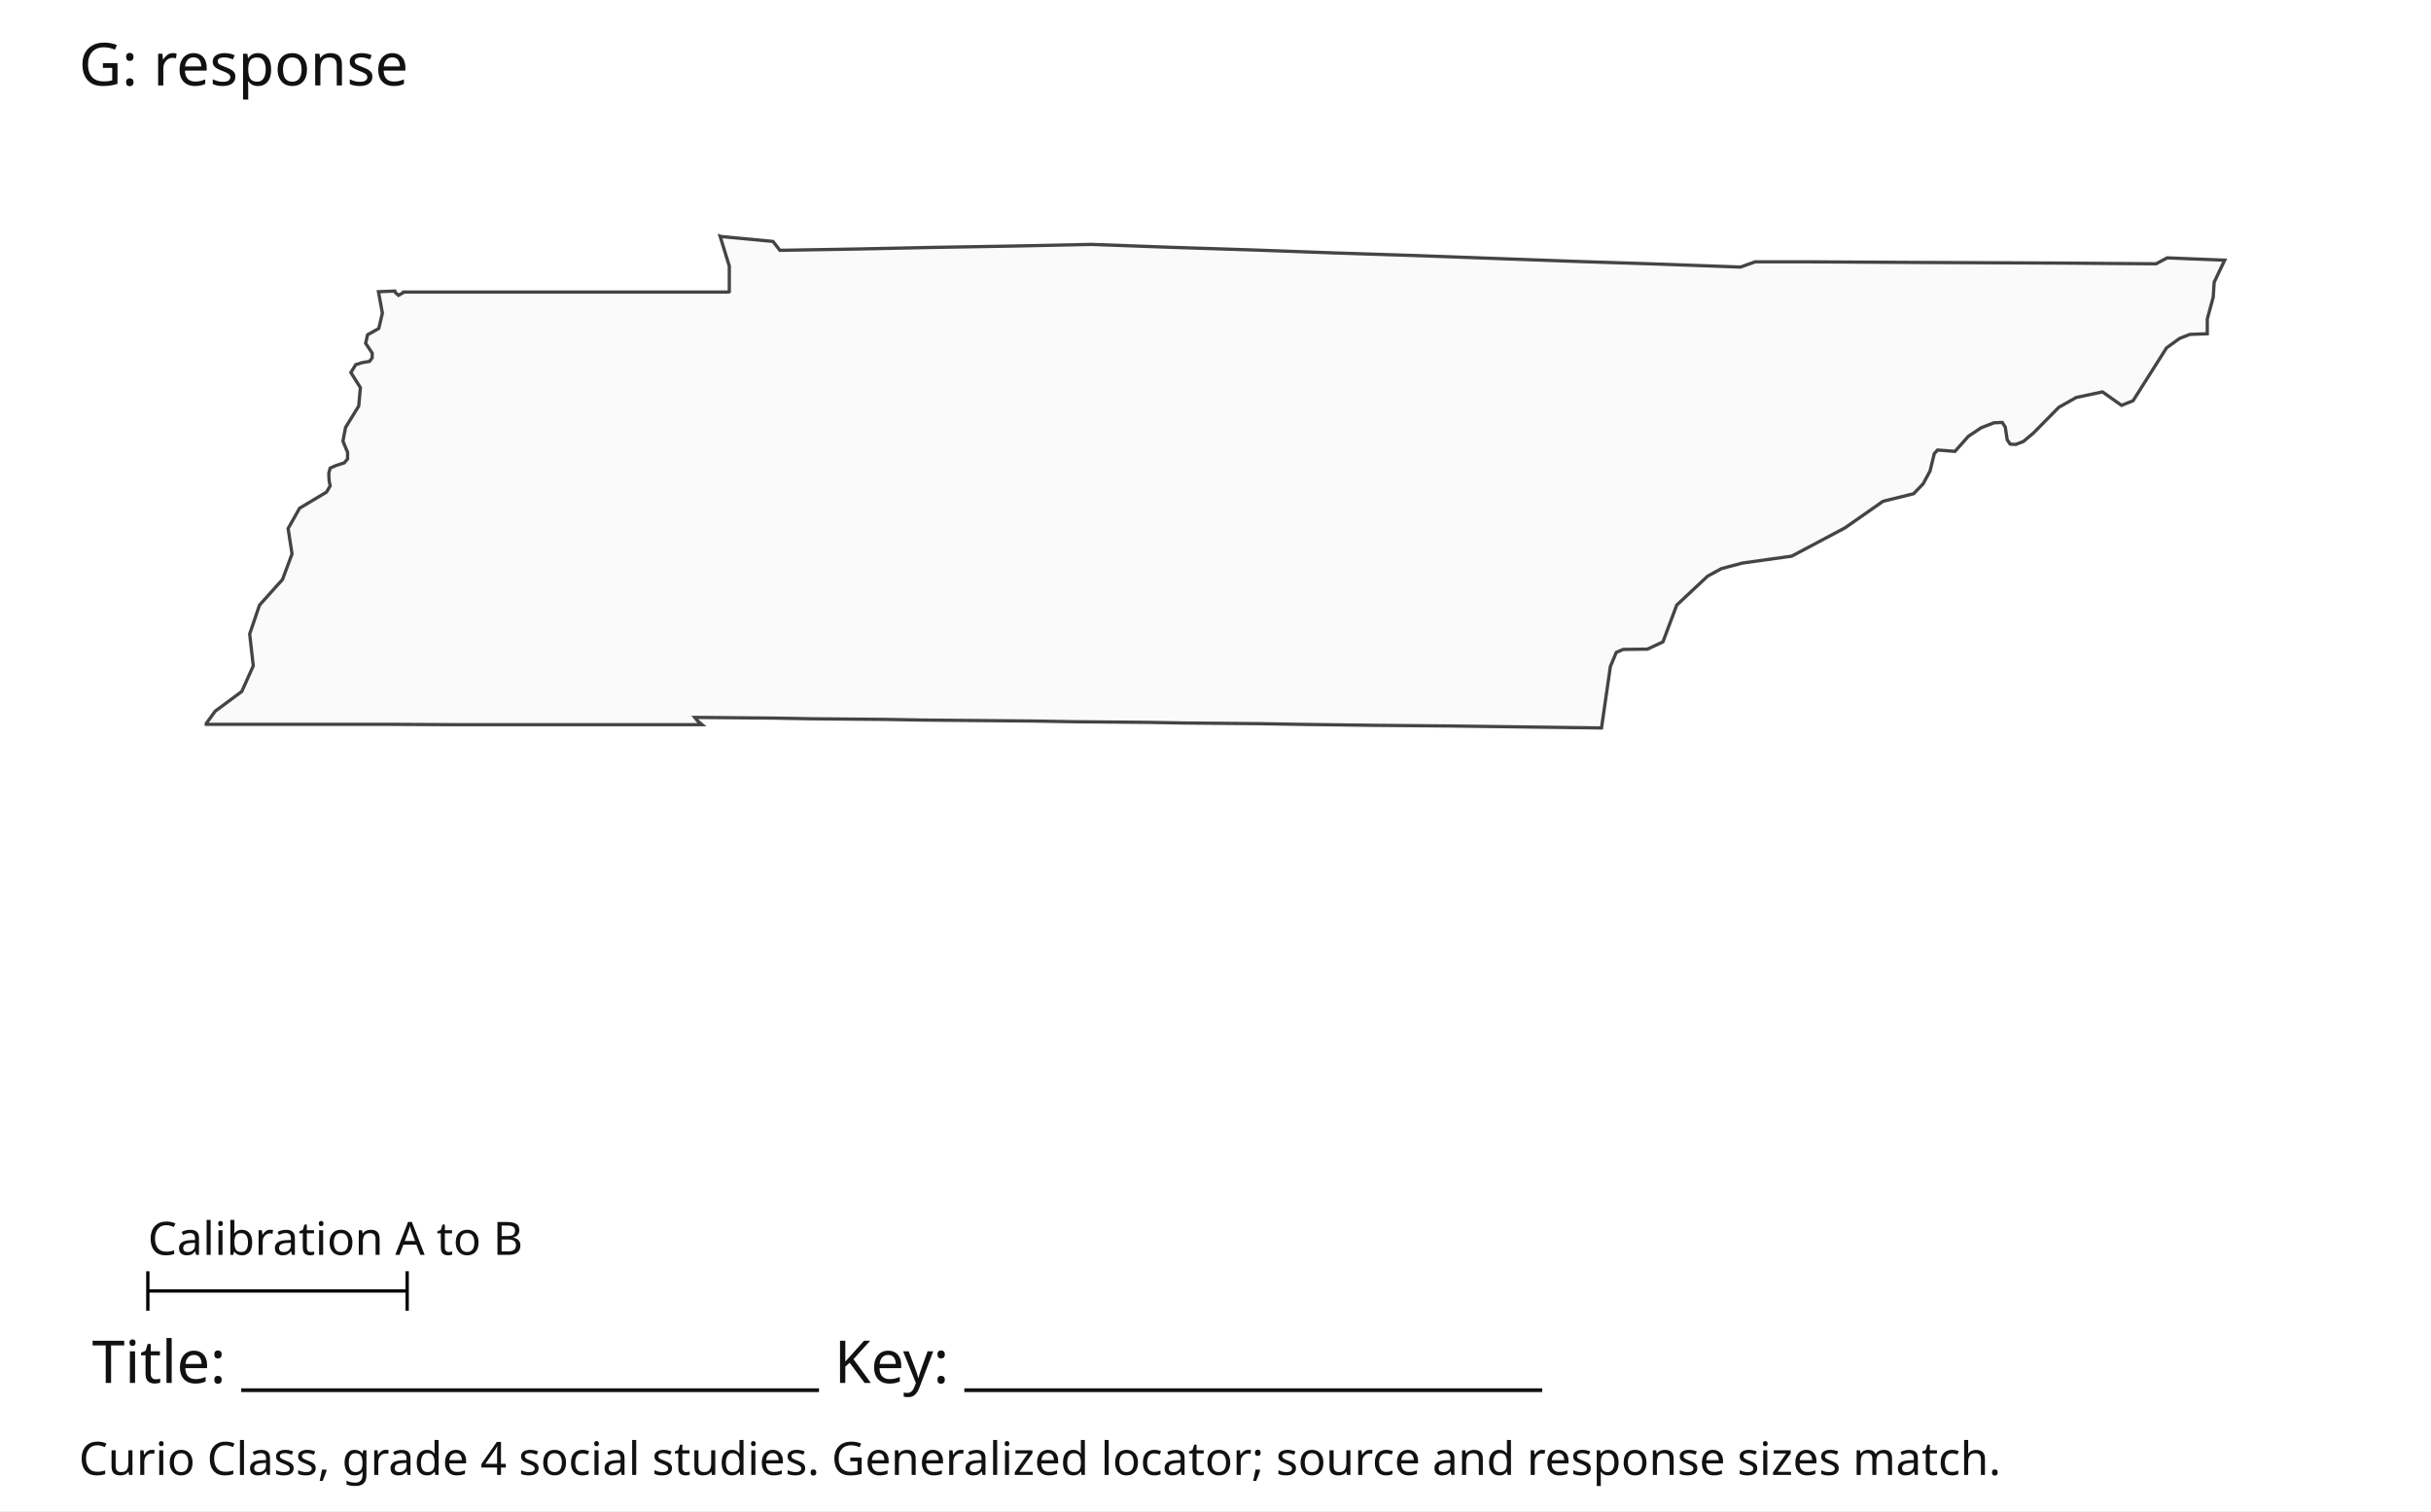
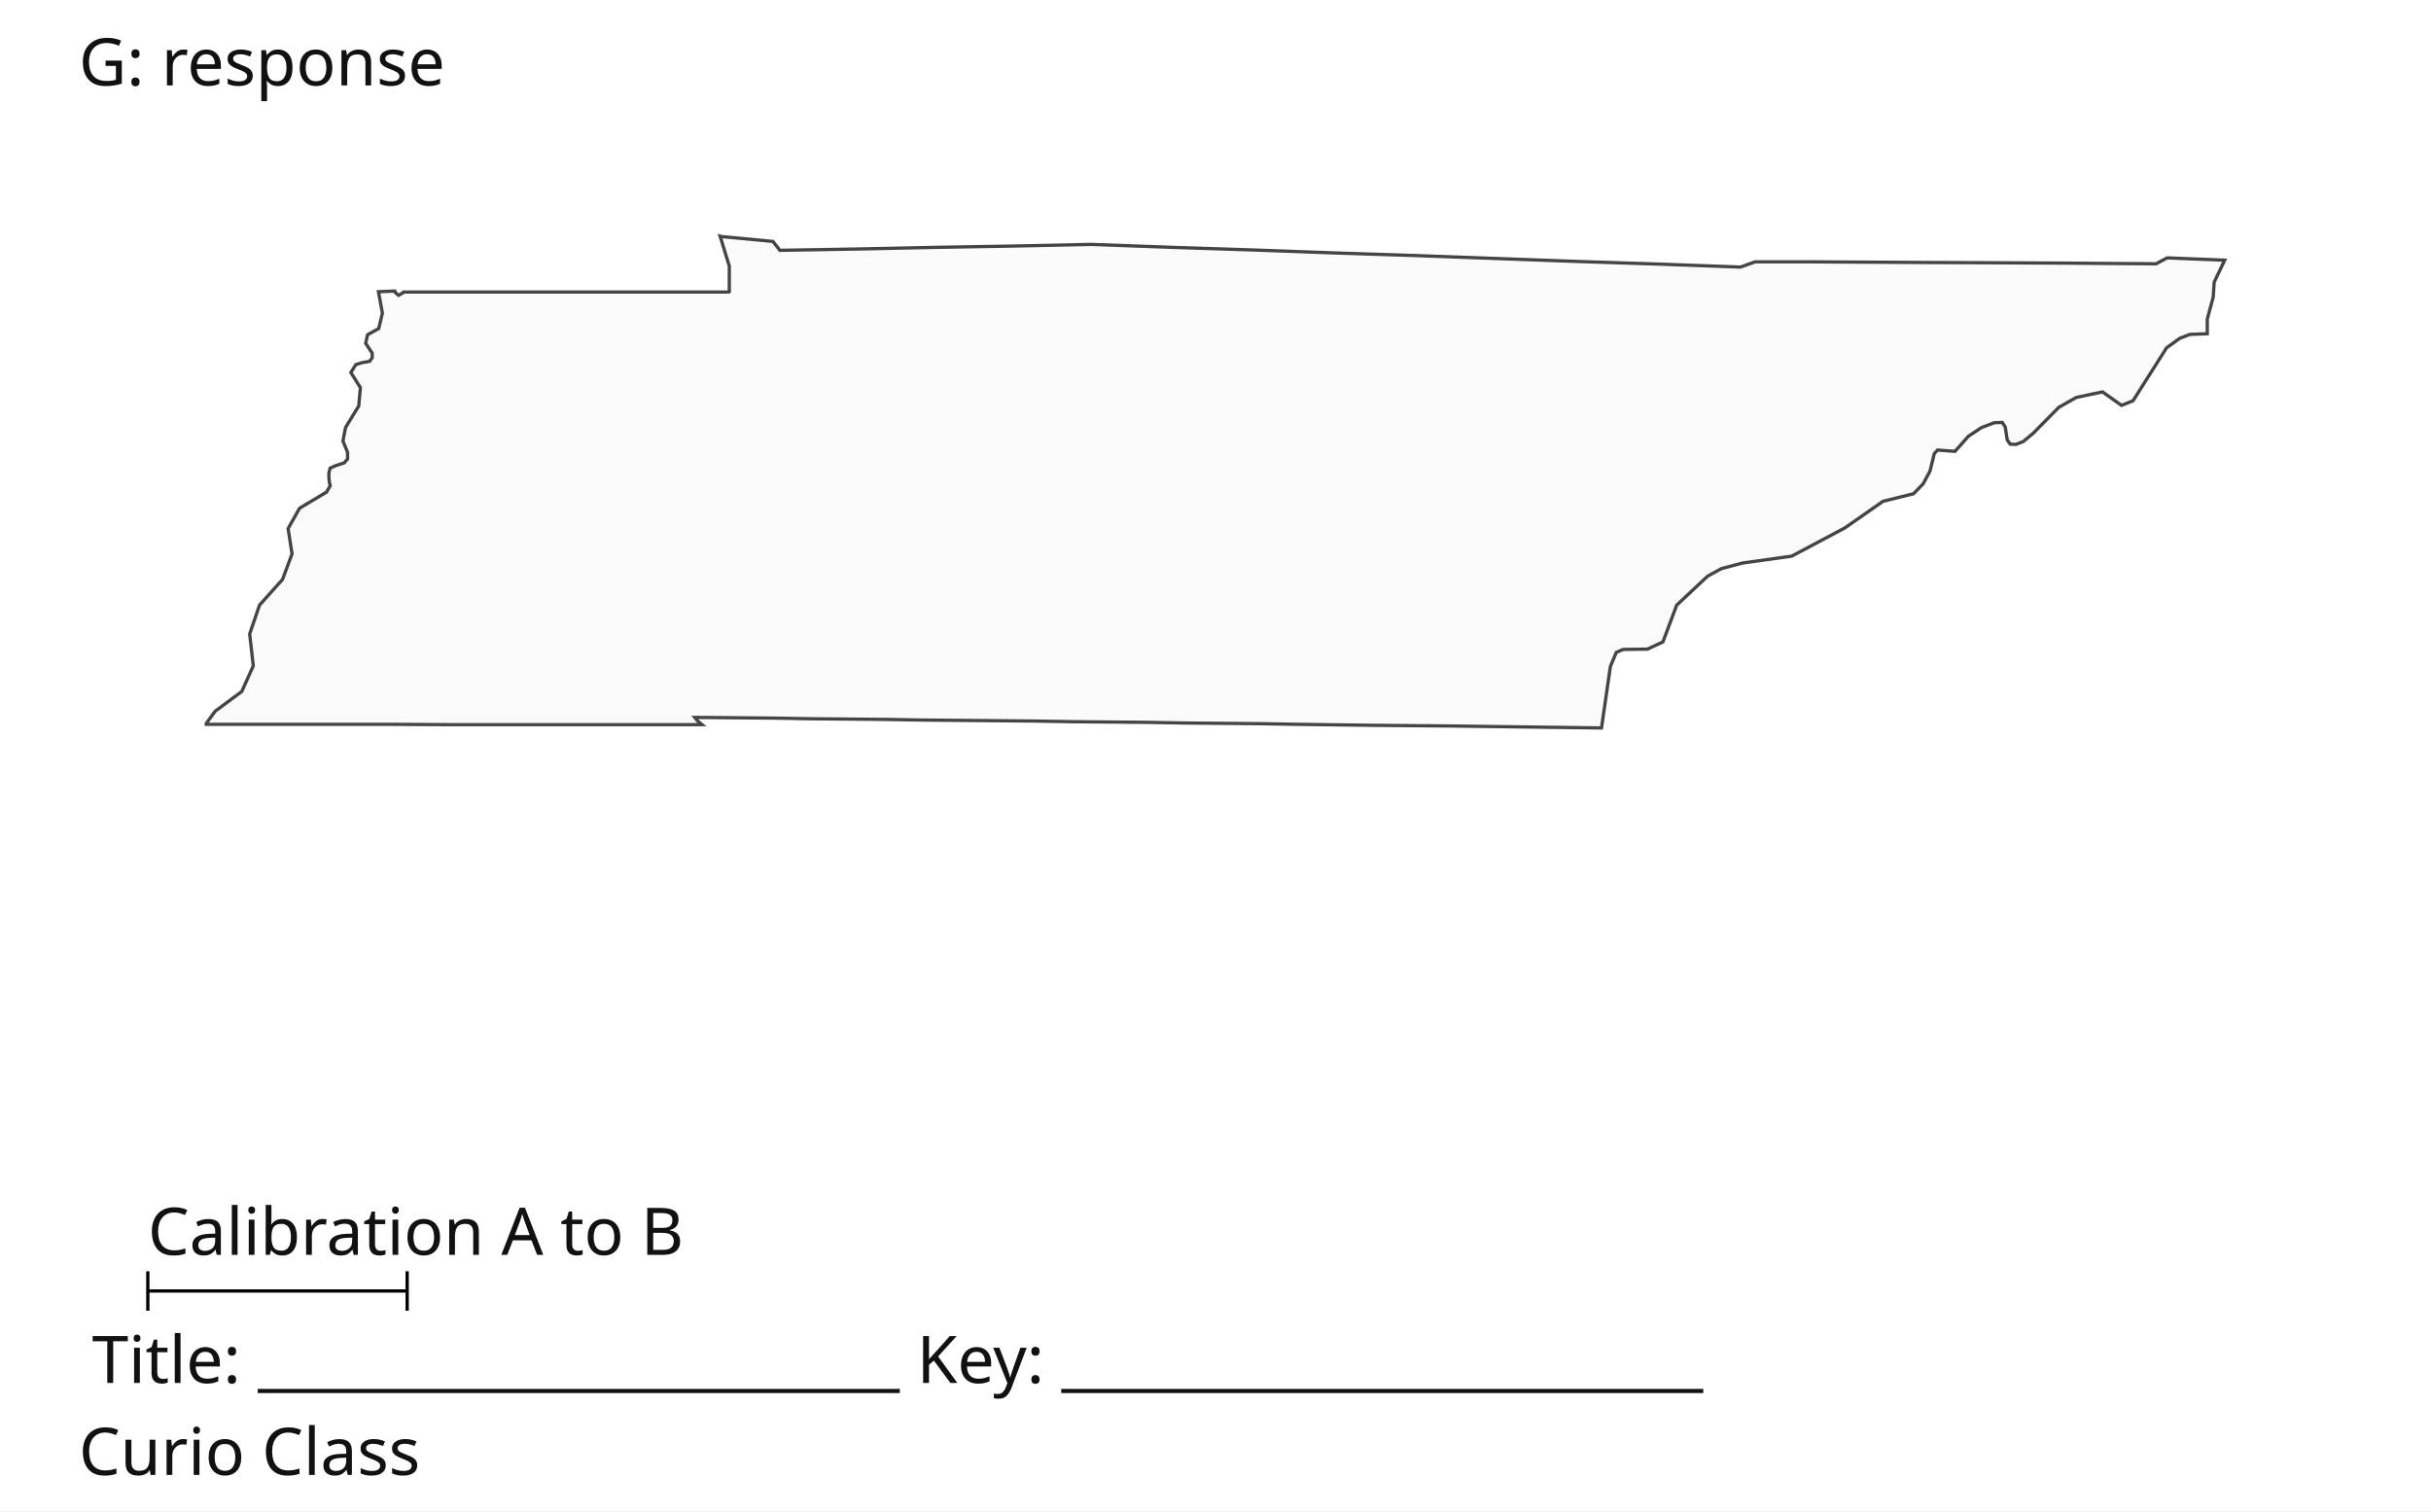
<svg xmlns="http://www.w3.org/2000/svg" width="7.4in" height="4.6in" viewBox="0 0 740 460">
  <rect width="740" height="460" fill="white" />
-   <style>text{font:18px sans-serif;fill:#111} .small{font:14px sans-serif}</style>
+   <style>text{font:20px sans-serif;fill:#111} .small{font:20px sans-serif}</style>
  <text x="24" y="26">G: response</text>
  <path d="M395.1,220.5 L383.7,220.3 L372.3,220.2 L360.9,220.1 L349.4,219.9 L338.0,219.8 L326.6,219.7 L315.2,219.5 L303.8,219.4 L292.4,219.3 L280.9,219.2 L269.5,219.0 L258.1,218.9 L246.7,218.8 L235.3,218.6 L223.9,218.5 L212.5,218.4 L211.5,218.4 L212.4,219.5 L213.7,220.6 L194.4,220.6 L175.5,220.6 L156.6,220.6 L137.6,220.6 L118.7,220.5 L99.8,220.5 L80.9,220.5 L62.8,220.5 L62.8,220.2 L65.5,216.5 L73.6,210.5 L77.1,202.7 L76.0,193.0 L79.0,184.2 L86.0,176.4 L88.9,168.6 L87.7,160.9 L91.2,154.7 L99.4,149.8 L100.5,147.9 L100.2,146.4 L100.1,144.7 L100.1,144.0 L100.5,142.5 L102.3,141.7 L104.8,140.9 L105.8,139.7 L105.8,137.7 L104.4,134.3 L104.7,132.6 L105.2,130.1 L109.2,123.6 L109.7,118.0 L106.8,113.4 L108.3,111.0 L110.2,110.4 L112.5,110.0 L113.3,108.9 L113.3,107.5 L111.3,104.5 L111.9,101.9 L115.3,100.0 L116.4,95.3 L115.2,88.8 L120.2,88.6 L120.3,89.0 L121.3,89.9 L122.7,89.1 L122.8,88.9 L136.9,88.9 L149.2,88.9 L161.5,88.9 L173.8,88.9 L186.1,88.9 L198.4,88.9 L210.7,88.9 L221.8,88.9 L222.0,88.8 L222.0,81.0 L219.2,71.9 L219.5,72.0 L229.1,72.9 L235.3,73.5 L237.4,76.2 L261.1,75.8 L284.8,75.3 L308.5,74.9 L332.2,74.4 L356.9,75.3 L381.6,76.1 L406.3,77.0 L431.0,77.8 L455.7,78.7 L480.4,79.6 L505.1,80.4 L529.8,81.3 L530.4,81.1 L530.9,80.9 L531.5,80.7 L532.0,80.5 L532.6,80.3 L533.2,80.1 L533.7,79.9 L534.3,79.7 L550.4,79.7 L584.9,79.9 L609.4,80.0 L629.5,80.1 L641.4,80.2 L656.3,80.3 L659.7,78.5 L667.1,78.8 L677.2,79.2 L674.0,85.9 L673.7,90.5 L671.9,97.1 L671.9,101.6 L666.6,101.8 L663.5,103.0 L659.5,105.9 L649.3,122.0 L645.8,123.4 L640.0,119.3 L632.0,121.0 L626.7,124.0 L618.9,131.9 L615.9,134.4 L613.6,135.3 L611.9,135.2 L611.0,133.9 L610.4,130.0 L609.5,128.6 L607.0,128.7 L603.1,130.2 L599.2,132.8 L595.1,137.4 L589.8,137.0 L588.8,138.1 L587.5,143.4 L585.4,147.3 L582.5,150.3 L573.2,152.6 L561.6,160.7 L545.4,169.3 L530.4,171.4 L524.0,173.1 L519.8,175.4 L510.4,184.2 L506.2,195.4 L501.5,197.6 L494.1,197.7 L492.0,198.6 L490.2,202.9 L487.5,221.6 L464.4,221.3 L441.3,221.0 L418.2,220.8 L395.1,220.5" fill="#fafafa" stroke="#444" stroke-width="1" />
  <text x="28" y="421">Title: ______________________    Key: ______________________</text>
  <path d="M45 393h78.94 M45 387v12 M123.94 387v12" stroke="black" fill="none" />
  <text x="45" y="382" class="small">Calibration A to B</text>
-   <text x="24" y="449" class="small">Curio Class, grade 4 social studies. Generalized locator; source and response sizes match.</text>
+   <text x="24" y="449" class="small">Curio Class</text>
</svg>
